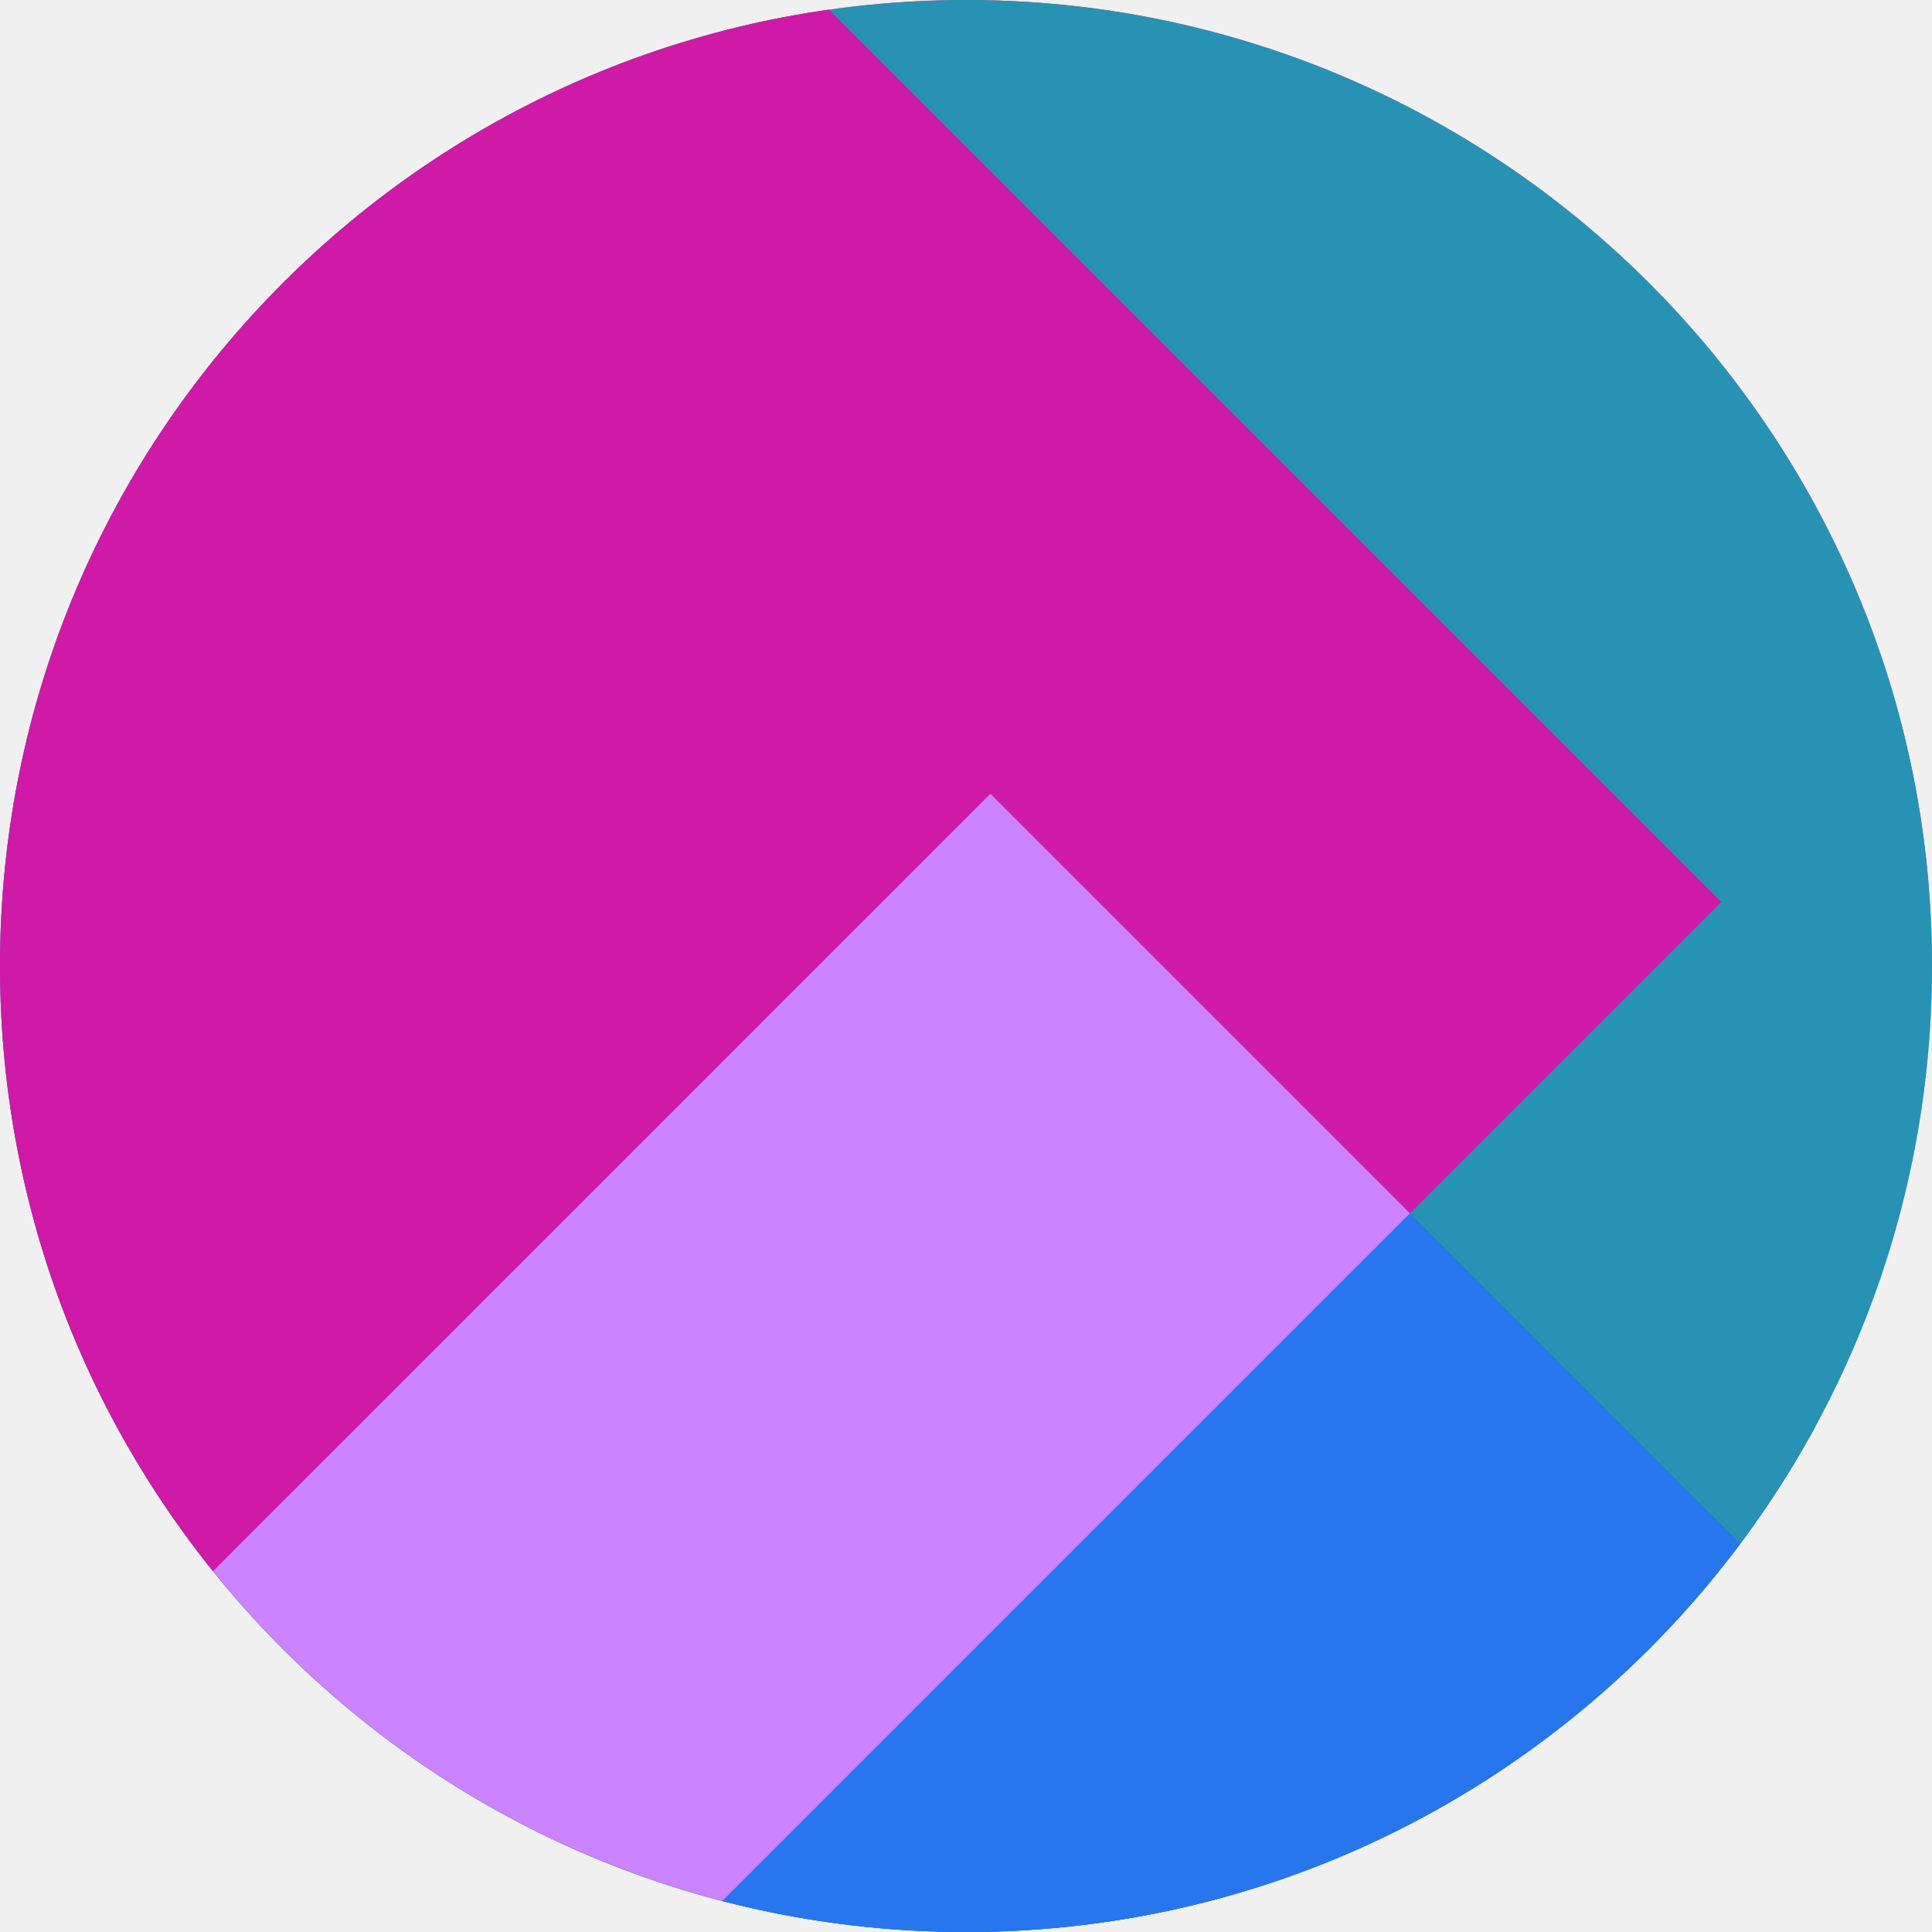
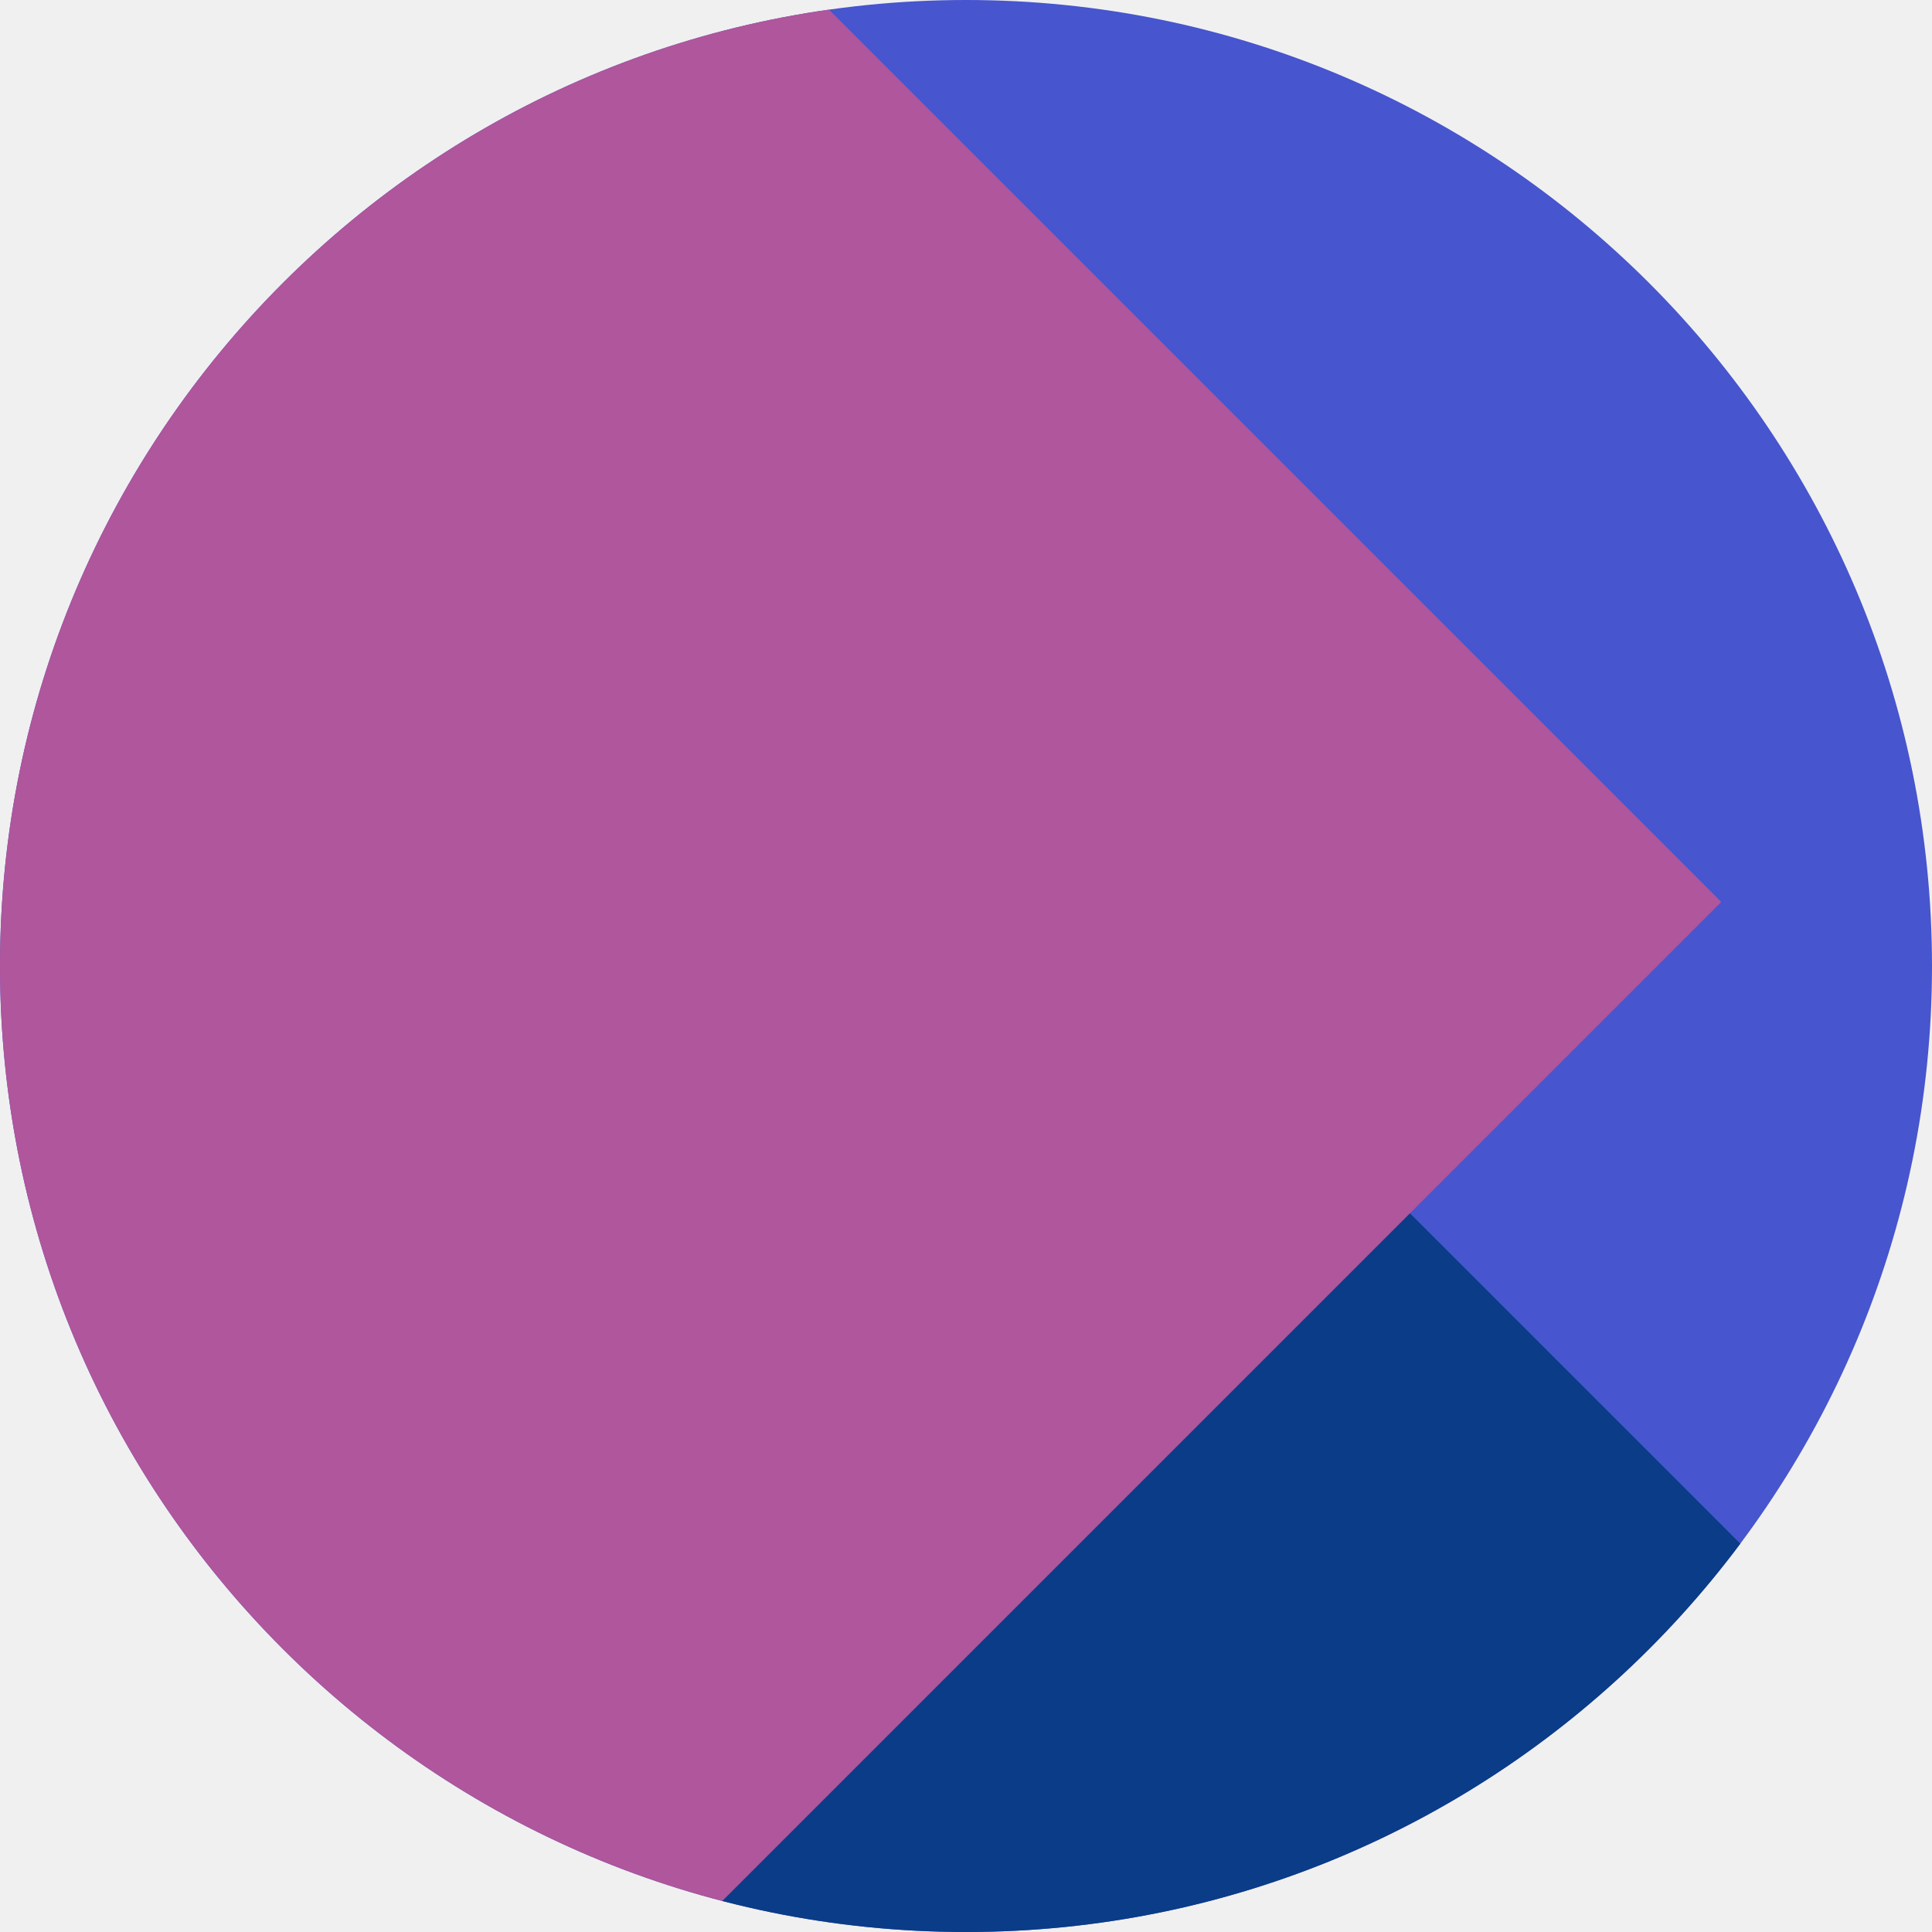
- <svg xmlns="http://www.w3.org/2000/svg" width="28" height="28" viewBox="0 0 36 36" fill="none">
-   <g clip-path="url(#clip0_1733_2814)">
-     <path d="M12.99 10.258L17.36 5.89L21.731 10.261L24.273 7.718L17.36 0.804L10.447 7.717L12.99 10.258Z" fill="white" />
-     <path d="M6.107 12.055L8.648 9.512L11.191 12.055L8.648 14.596L6.107 12.055Z" fill="white" />
-     <path d="M12.99 13.849L17.36 18.219L21.731 13.847L24.274 16.387L17.361 23.302L10.447 16.392L12.99 13.849Z" fill="white" />
-     <path d="M23.523 12.055L26.064 9.512L28.607 12.053L26.064 14.598L23.523 12.055Z" fill="white" />
-     <path d="M19.938 12.053L17.36 9.472L15.453 11.379L15.233 11.598L14.781 12.049L17.36 14.626L19.938 12.054V12.053Z" fill="white" />
-   </g>
+ <svg xmlns="http://www.w3.org/2000/svg" width="36" height="36" viewBox="0 0 36 36" fill="none">
+   <circle cx="18" cy="18" r="18" fill="#4755CE" />
  <mask id="mask0_1733_2814" style="mask-type:alpha" maskUnits="userSpaceOnUse" x="0" y="0" width="36" height="36">
    <circle cx="18" cy="18" r="18" fill="#EEEFF6" />
  </mask>
  <g mask="url(#mask0_1733_2814)">
-     <g style="mix-blend-mode:multiply">
-       <circle cx="5.999" cy="9" r="18" fill="#FF8058" />
-     </g>
-     <g style="mix-blend-mode:multiply">
-       <circle cx="16.501" cy="31.5" r="18" fill="#37405B" />
-     </g>
-     <g style="mix-blend-mode:multiply">
-       <circle cx="32.999" cy="21.001" r="9" fill="#7EB8FC" />
-     </g>
-     <g style="mix-blend-mode:multiply">
-       <circle cx="27.749" cy="6.751" r="12.75" fill="#E664D9" />
-     </g>
+     <rect x="18.455" y="14.791" width="25.714" height="27" transform="rotate(45 18.4546 14.7907)" fill="#0A3C88" />
+     <rect x="11.411" y="-3.857" width="29.222" height="30.683" transform="rotate(45 11.4106 -3.85712)" fill="#AF569C" />
  </g>
-   <circle cx="18" cy="18" r="18" fill="#2892B4" />
-   <mask id="mask1_1733_2814" style="mask-type:alpha" maskUnits="userSpaceOnUse" x="0" y="0" width="36" height="36">
-     <circle cx="18" cy="18" r="18" fill="#EEEFF6" />
-   </mask>
-   <g mask="url(#mask1_1733_2814)">
-     <g style="mix-blend-mode:multiply">
-       <rect x="18.455" y="14.791" width="25.714" height="27" transform="rotate(45 18.4546 14.7907)" fill="#2776ED" />
-     </g>
-     <g style="mix-blend-mode:color-dodge">
-       <rect x="11.411" y="-3.857" width="29.222" height="30.683" transform="rotate(45 11.4106 -3.85712)" fill="#CE1AA6" />
-     </g>
-   </g>
-   <defs>
-     <clipPath id="clip0_1733_2814">
-       <rect width="22.5" height="22.5" fill="white" transform="translate(6.10693 0.803589)" />
-     </clipPath>
-   </defs>
</svg>
